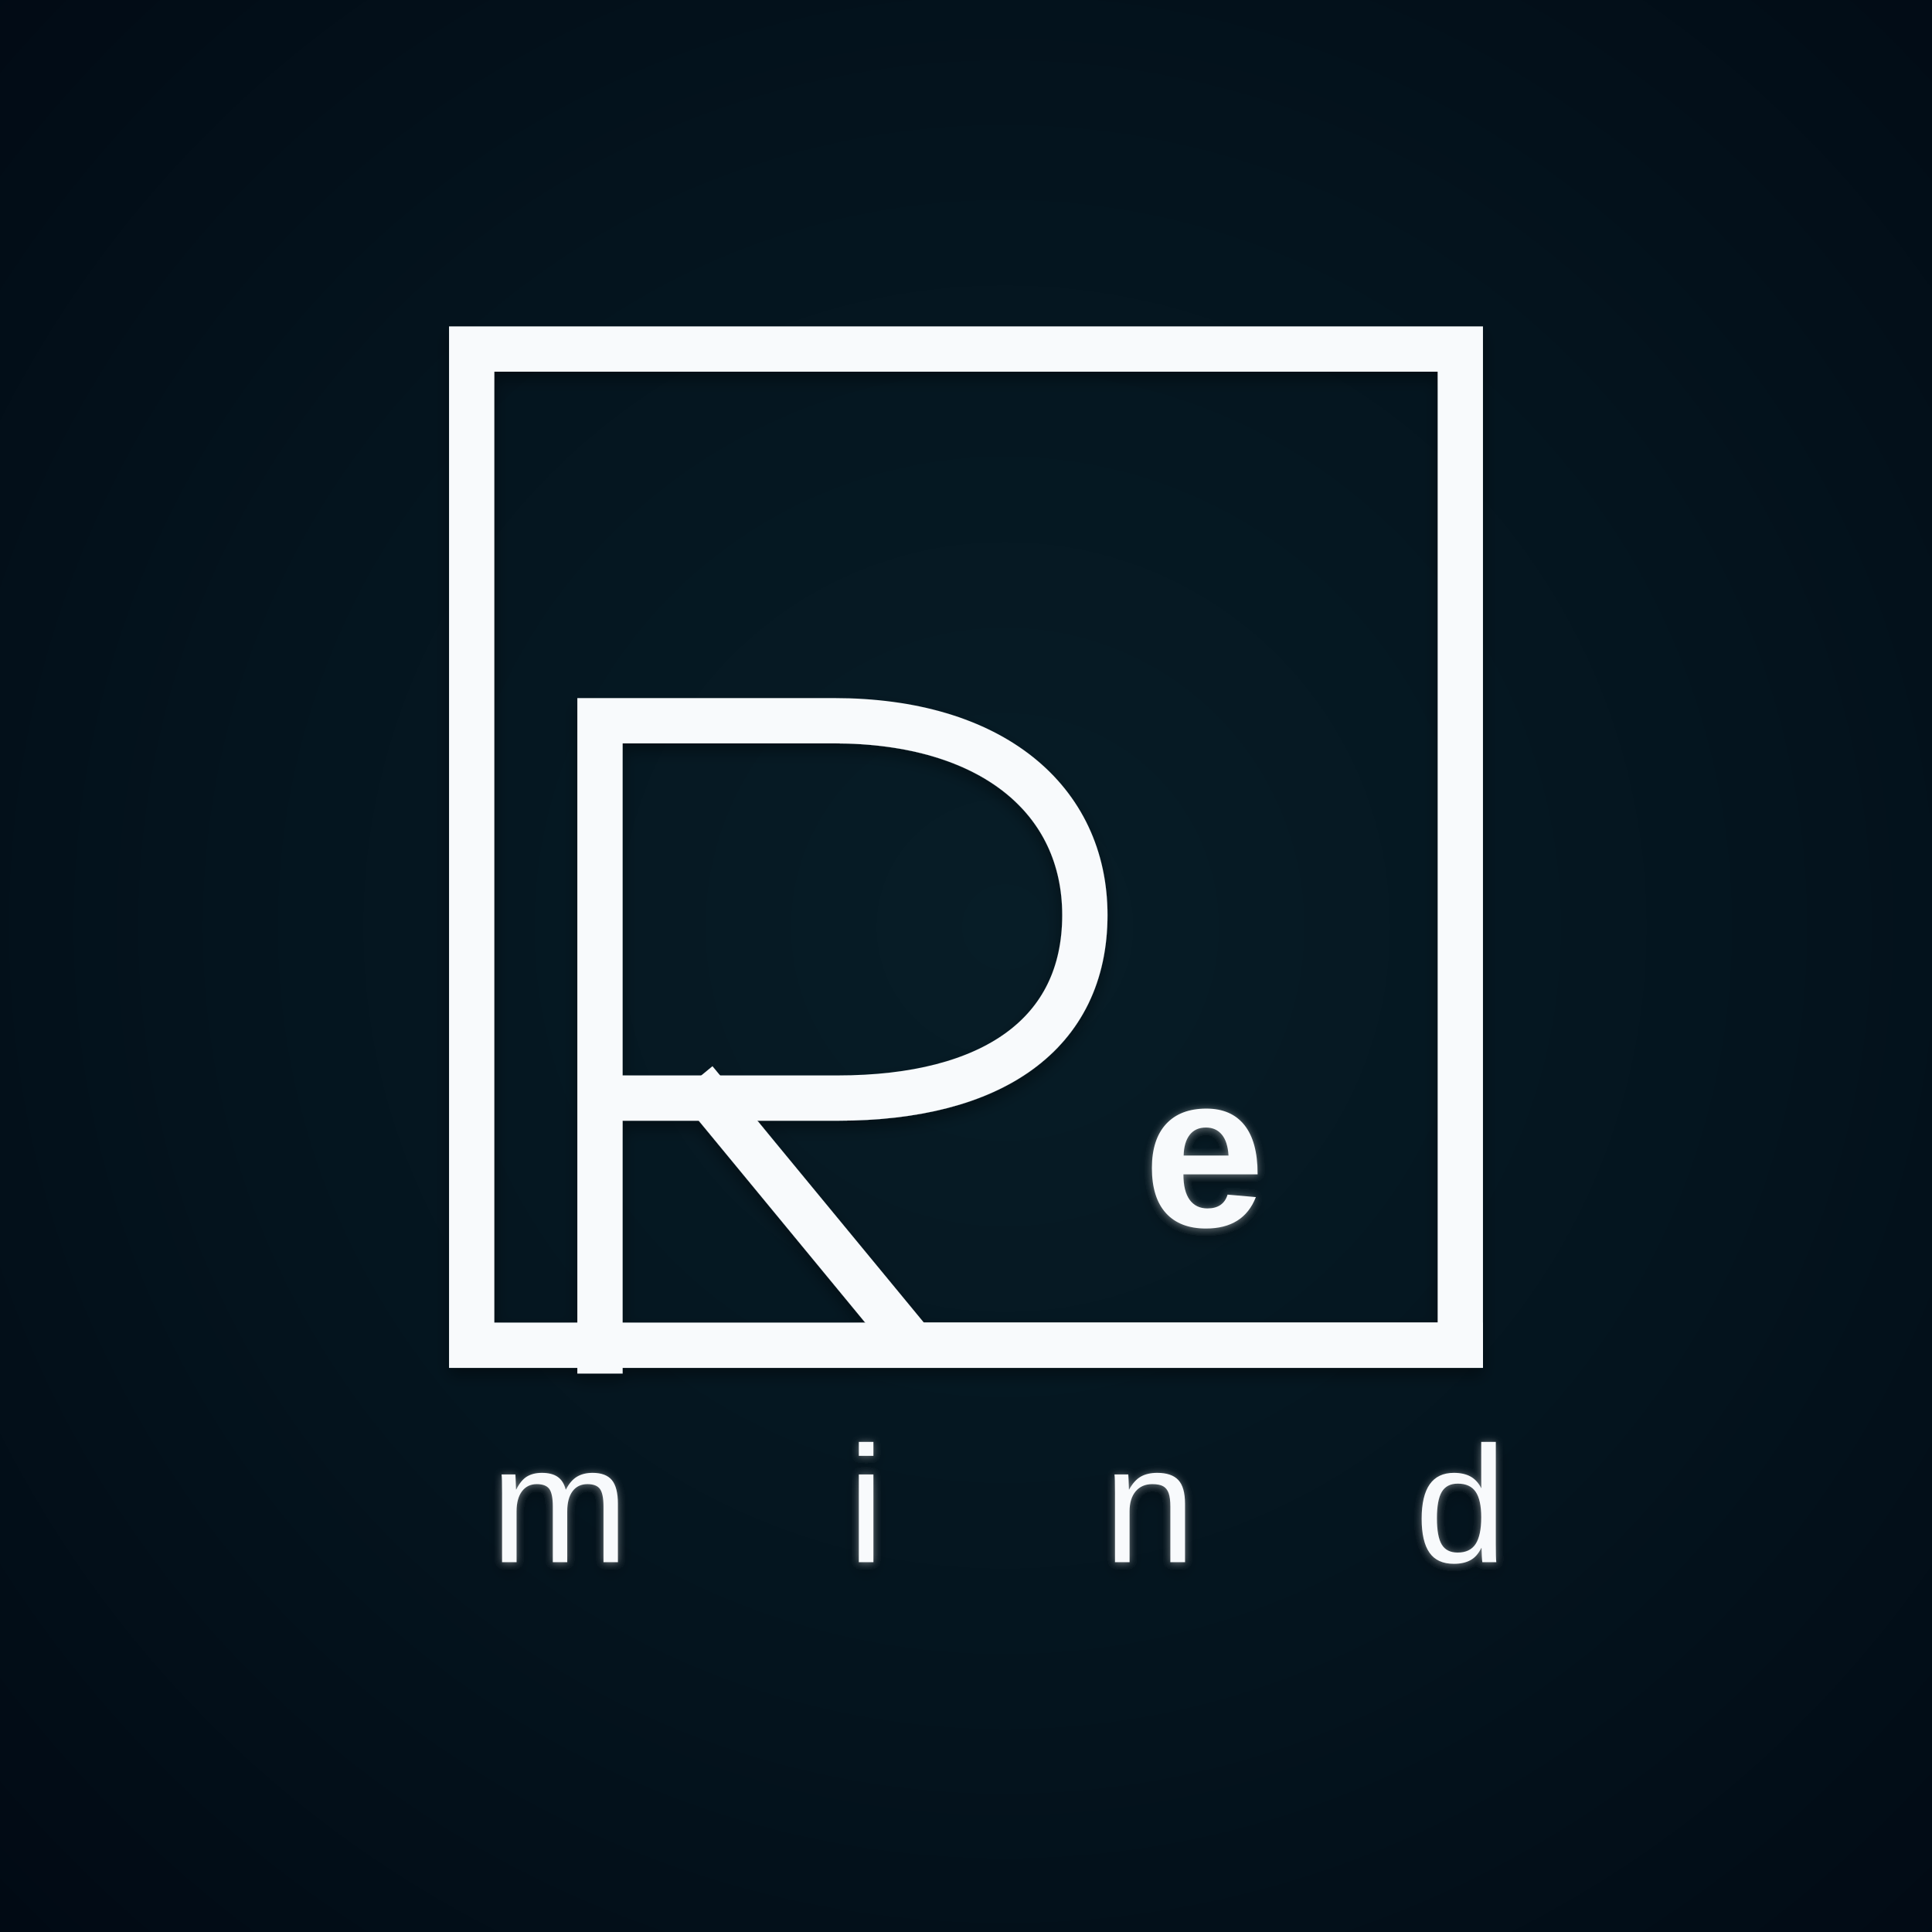
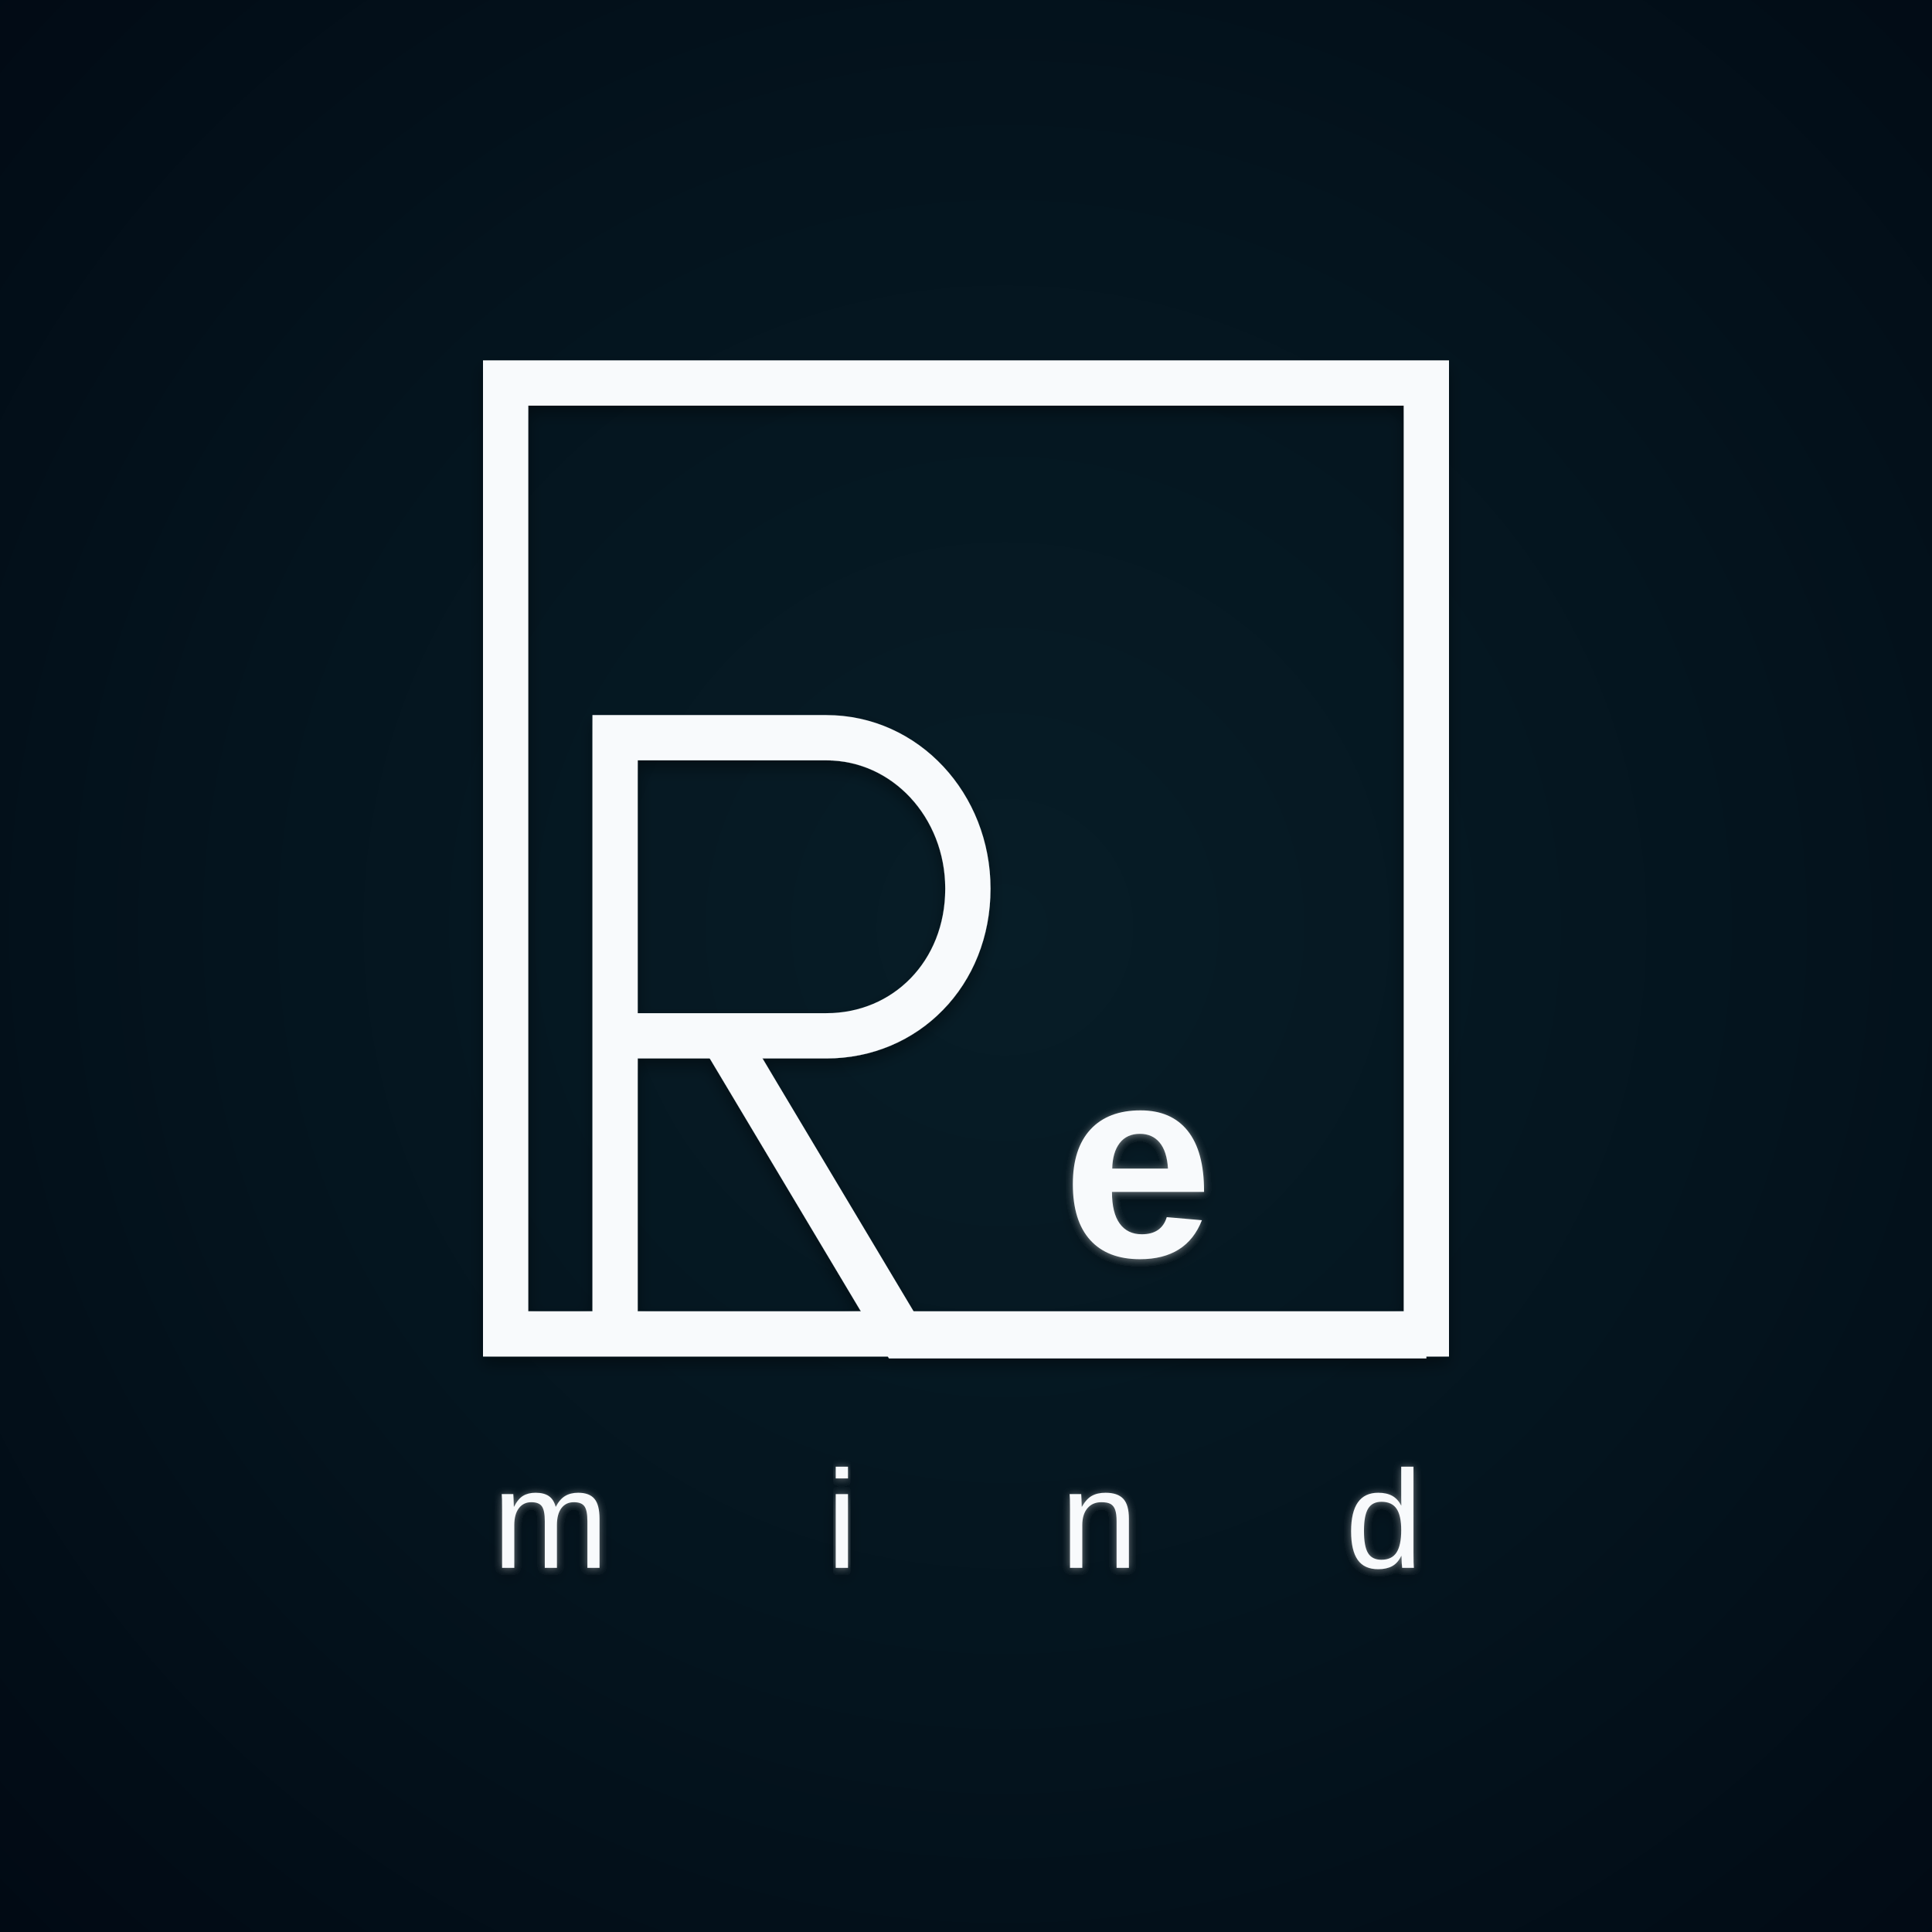
- <svg xmlns="http://www.w3.org/2000/svg" width="1024" height="1024" viewBox="0 0 1024 1024">
+ <svg xmlns="http://www.w3.org/2000/svg" width="1024" height="1024" viewBox="0 0 1024 1024" role="img" aria-label="Re-mind">
  <defs>
    <radialGradient id="bg" cx="52%" cy="48%" r="76%">
      <stop offset="0" stop-color="#071d27" />
      <stop offset="0.52" stop-color="#04141e" />
      <stop offset="1" stop-color="#010913" />
    </radialGradient>
    <filter id="softShadow" x="-20%" y="-20%" width="140%" height="140%">
      <feDropShadow dx="0" dy="4" stdDeviation="4" flood-color="#000" flood-opacity="0.38" />
    </filter>
    <filter id="glow" x="-20%" y="-20%" width="140%" height="140%">
      <feDropShadow dx="0" dy="0" stdDeviation="1.8" flood-color="#fff" flood-opacity="0.32" />
    </filter>
  </defs>
  <rect width="1024" height="1024" fill="url(#bg)" />
-   <g filter="url(#softShadow)">
-     <rect x="250" y="185" width="524" height="528" fill="none" stroke="#f8fafc" stroke-width="24" />
-     <path d="M318 716V382H442C526 382 575 424 575 485C575 548 526 582 444 582H318" fill="none" stroke="#f8fafc" stroke-width="24" stroke-linecap="square" stroke-linejoin="miter" />
-     <path d="M376 582L484 713H774" fill="none" stroke="#f8fafc" stroke-width="24" stroke-linecap="square" stroke-linejoin="miter" />
-     <text x="606" y="650" fill="#f8fafc" font-family="Arial, Helvetica, sans-serif" font-size="116" font-weight="700" filter="url(#glow)">e</text>
-     <text x="260" y="828" fill="#f8fafc" font-family="Arial, Helvetica, sans-serif" font-size="88" font-weight="500" letter-spacing="116" filter="url(#glow)">mind</text>
+   <g filter="url(#softShadow)" fill="none" stroke="#f8fafc" stroke-width="24" stroke-linecap="butt" stroke-linejoin="miter">
+     <rect x="268" y="203" width="488" height="504" />
+     <path d="M326 708V391H438C480 391 513 427 513 471C513 516 480 549 438 549H326" />
+     <path d="M383 549L478 708H756" />
+   </g>
+   <g fill="#f8fafc" font-family="Arial, Helvetica, sans-serif" filter="url(#softShadow)">
+     <text x="563" y="666" font-size="144" font-weight="700" filter="url(#glow)">e</text>
+     <text x="261" y="831" font-size="74" font-weight="500" filter="url(#glow)">m</text>
+     <text x="438" y="831" font-size="74" font-weight="500" filter="url(#glow)">i</text>
+     <text x="562" y="831" font-size="74" font-weight="500" filter="url(#glow)">n</text>
+     <text x="713" y="831" font-size="74" font-weight="500" filter="url(#glow)">d</text>
  </g>
</svg>
